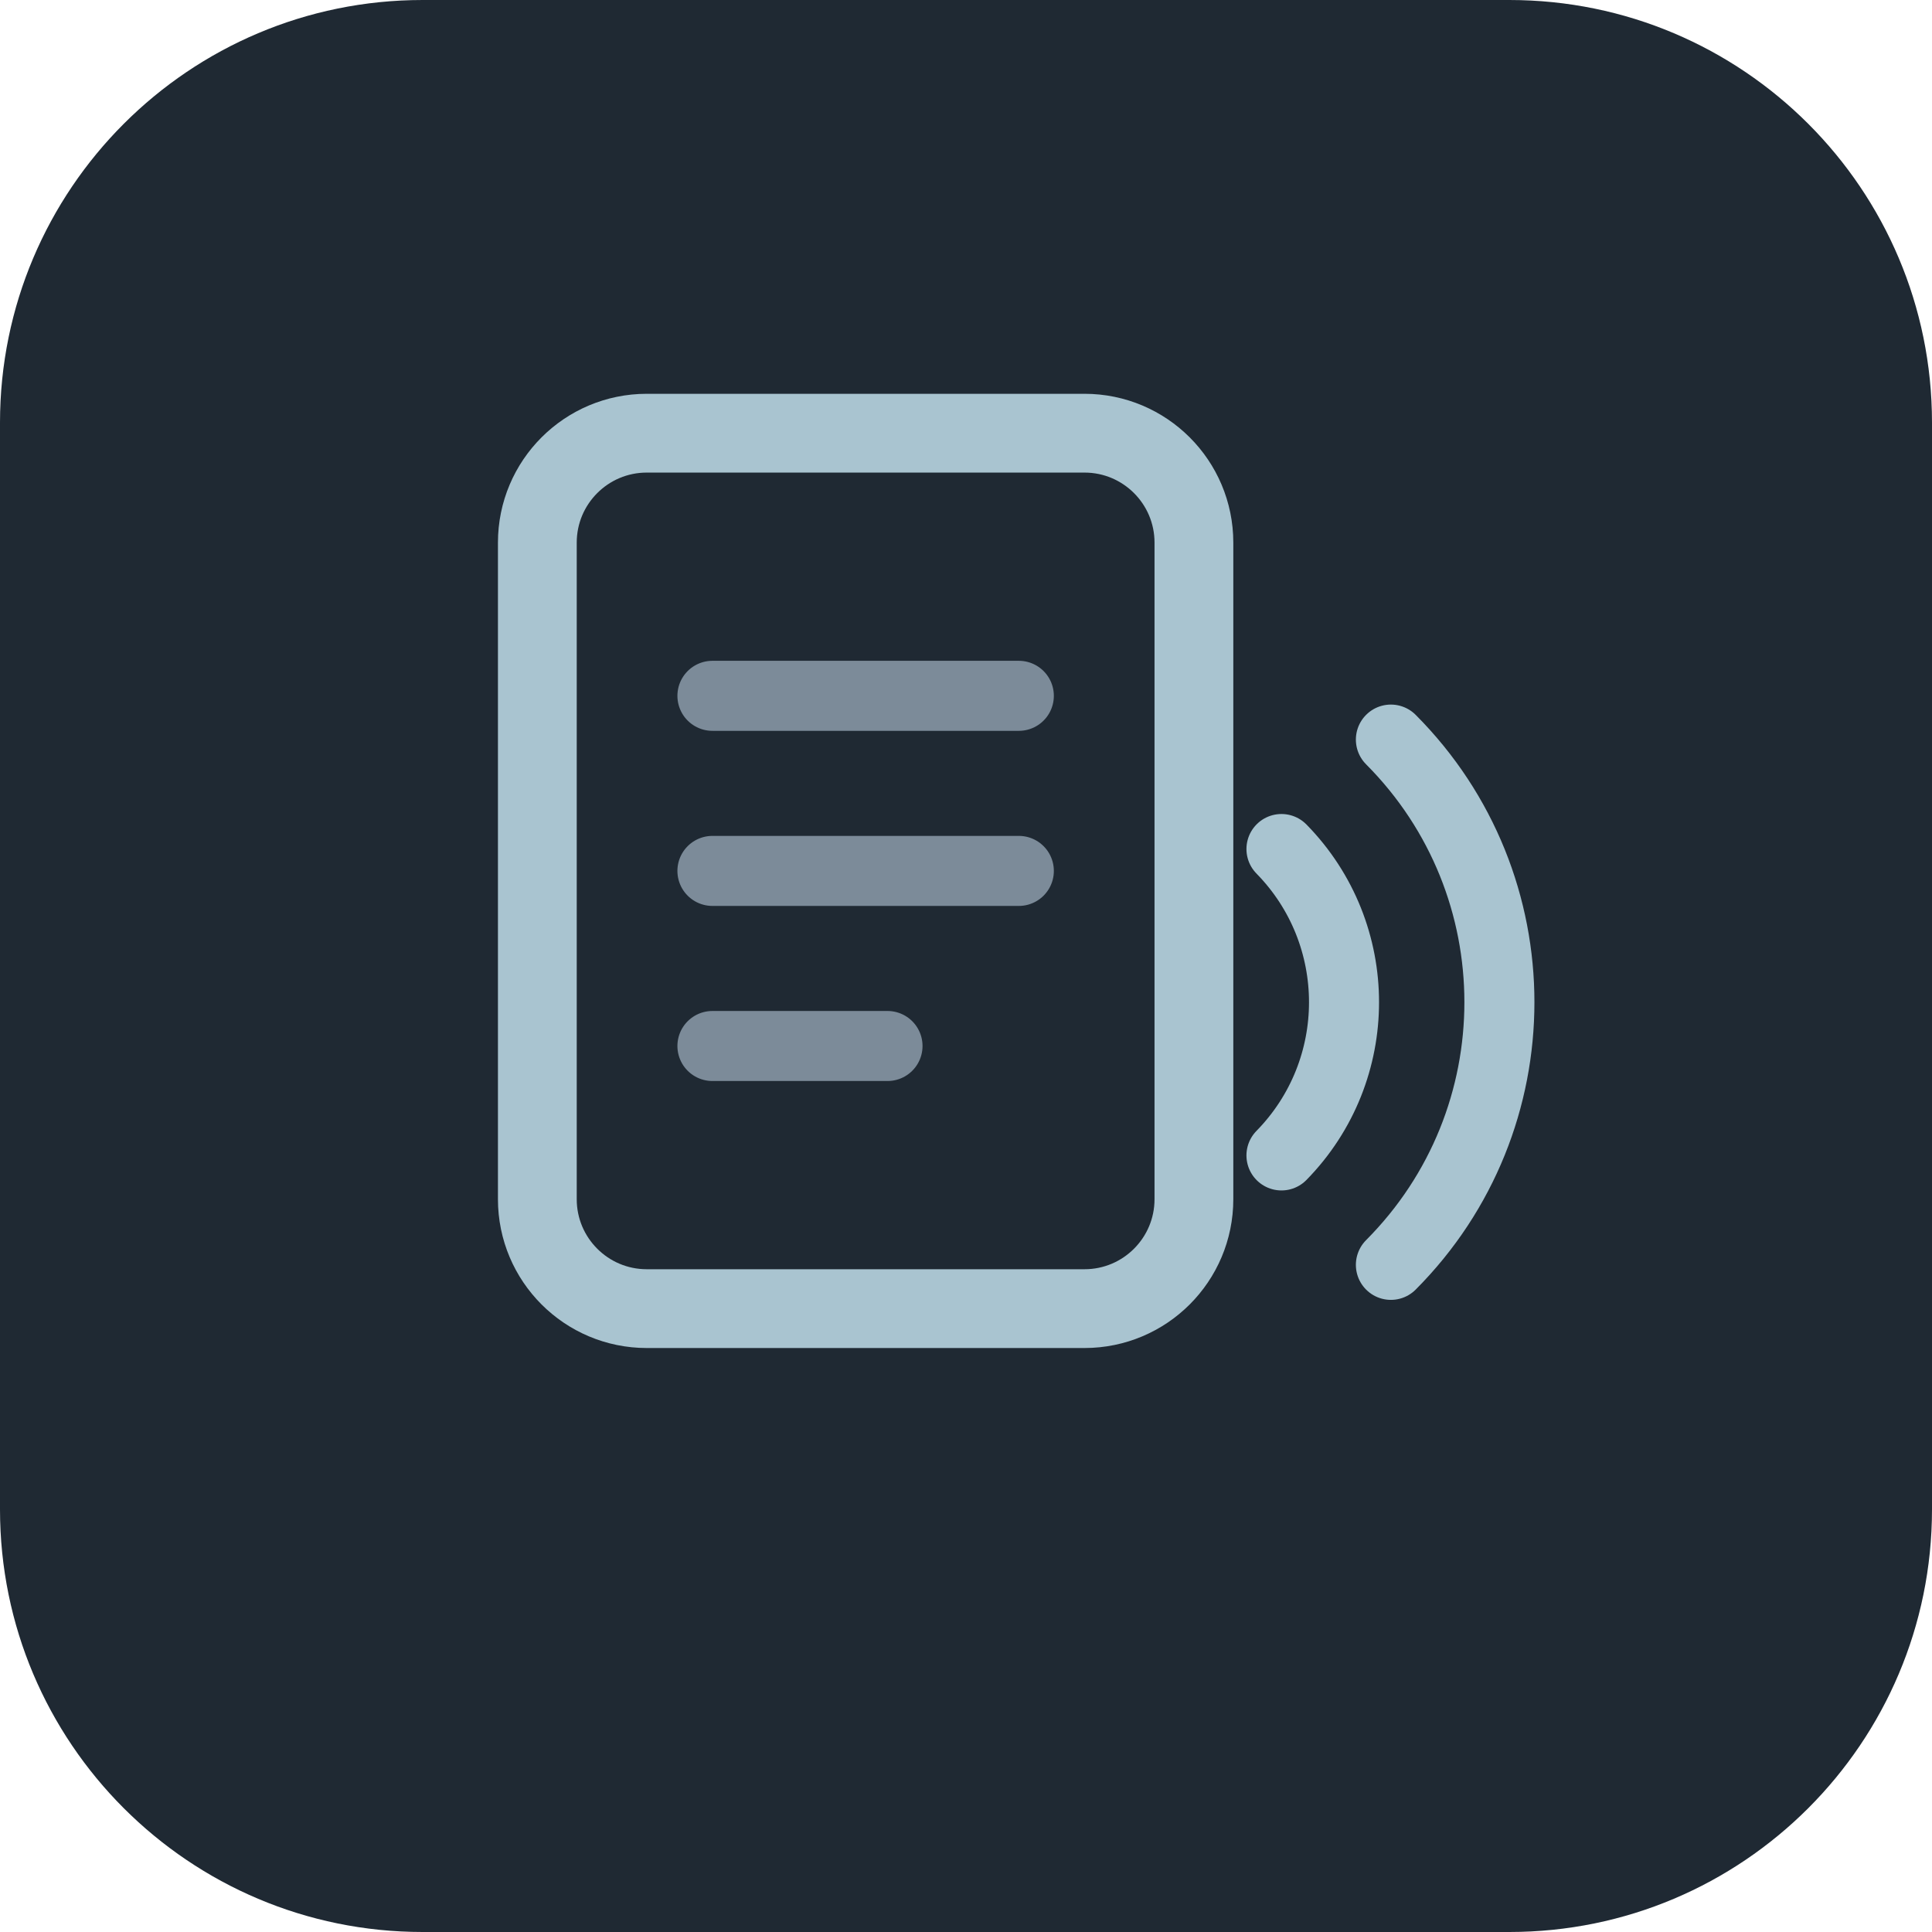
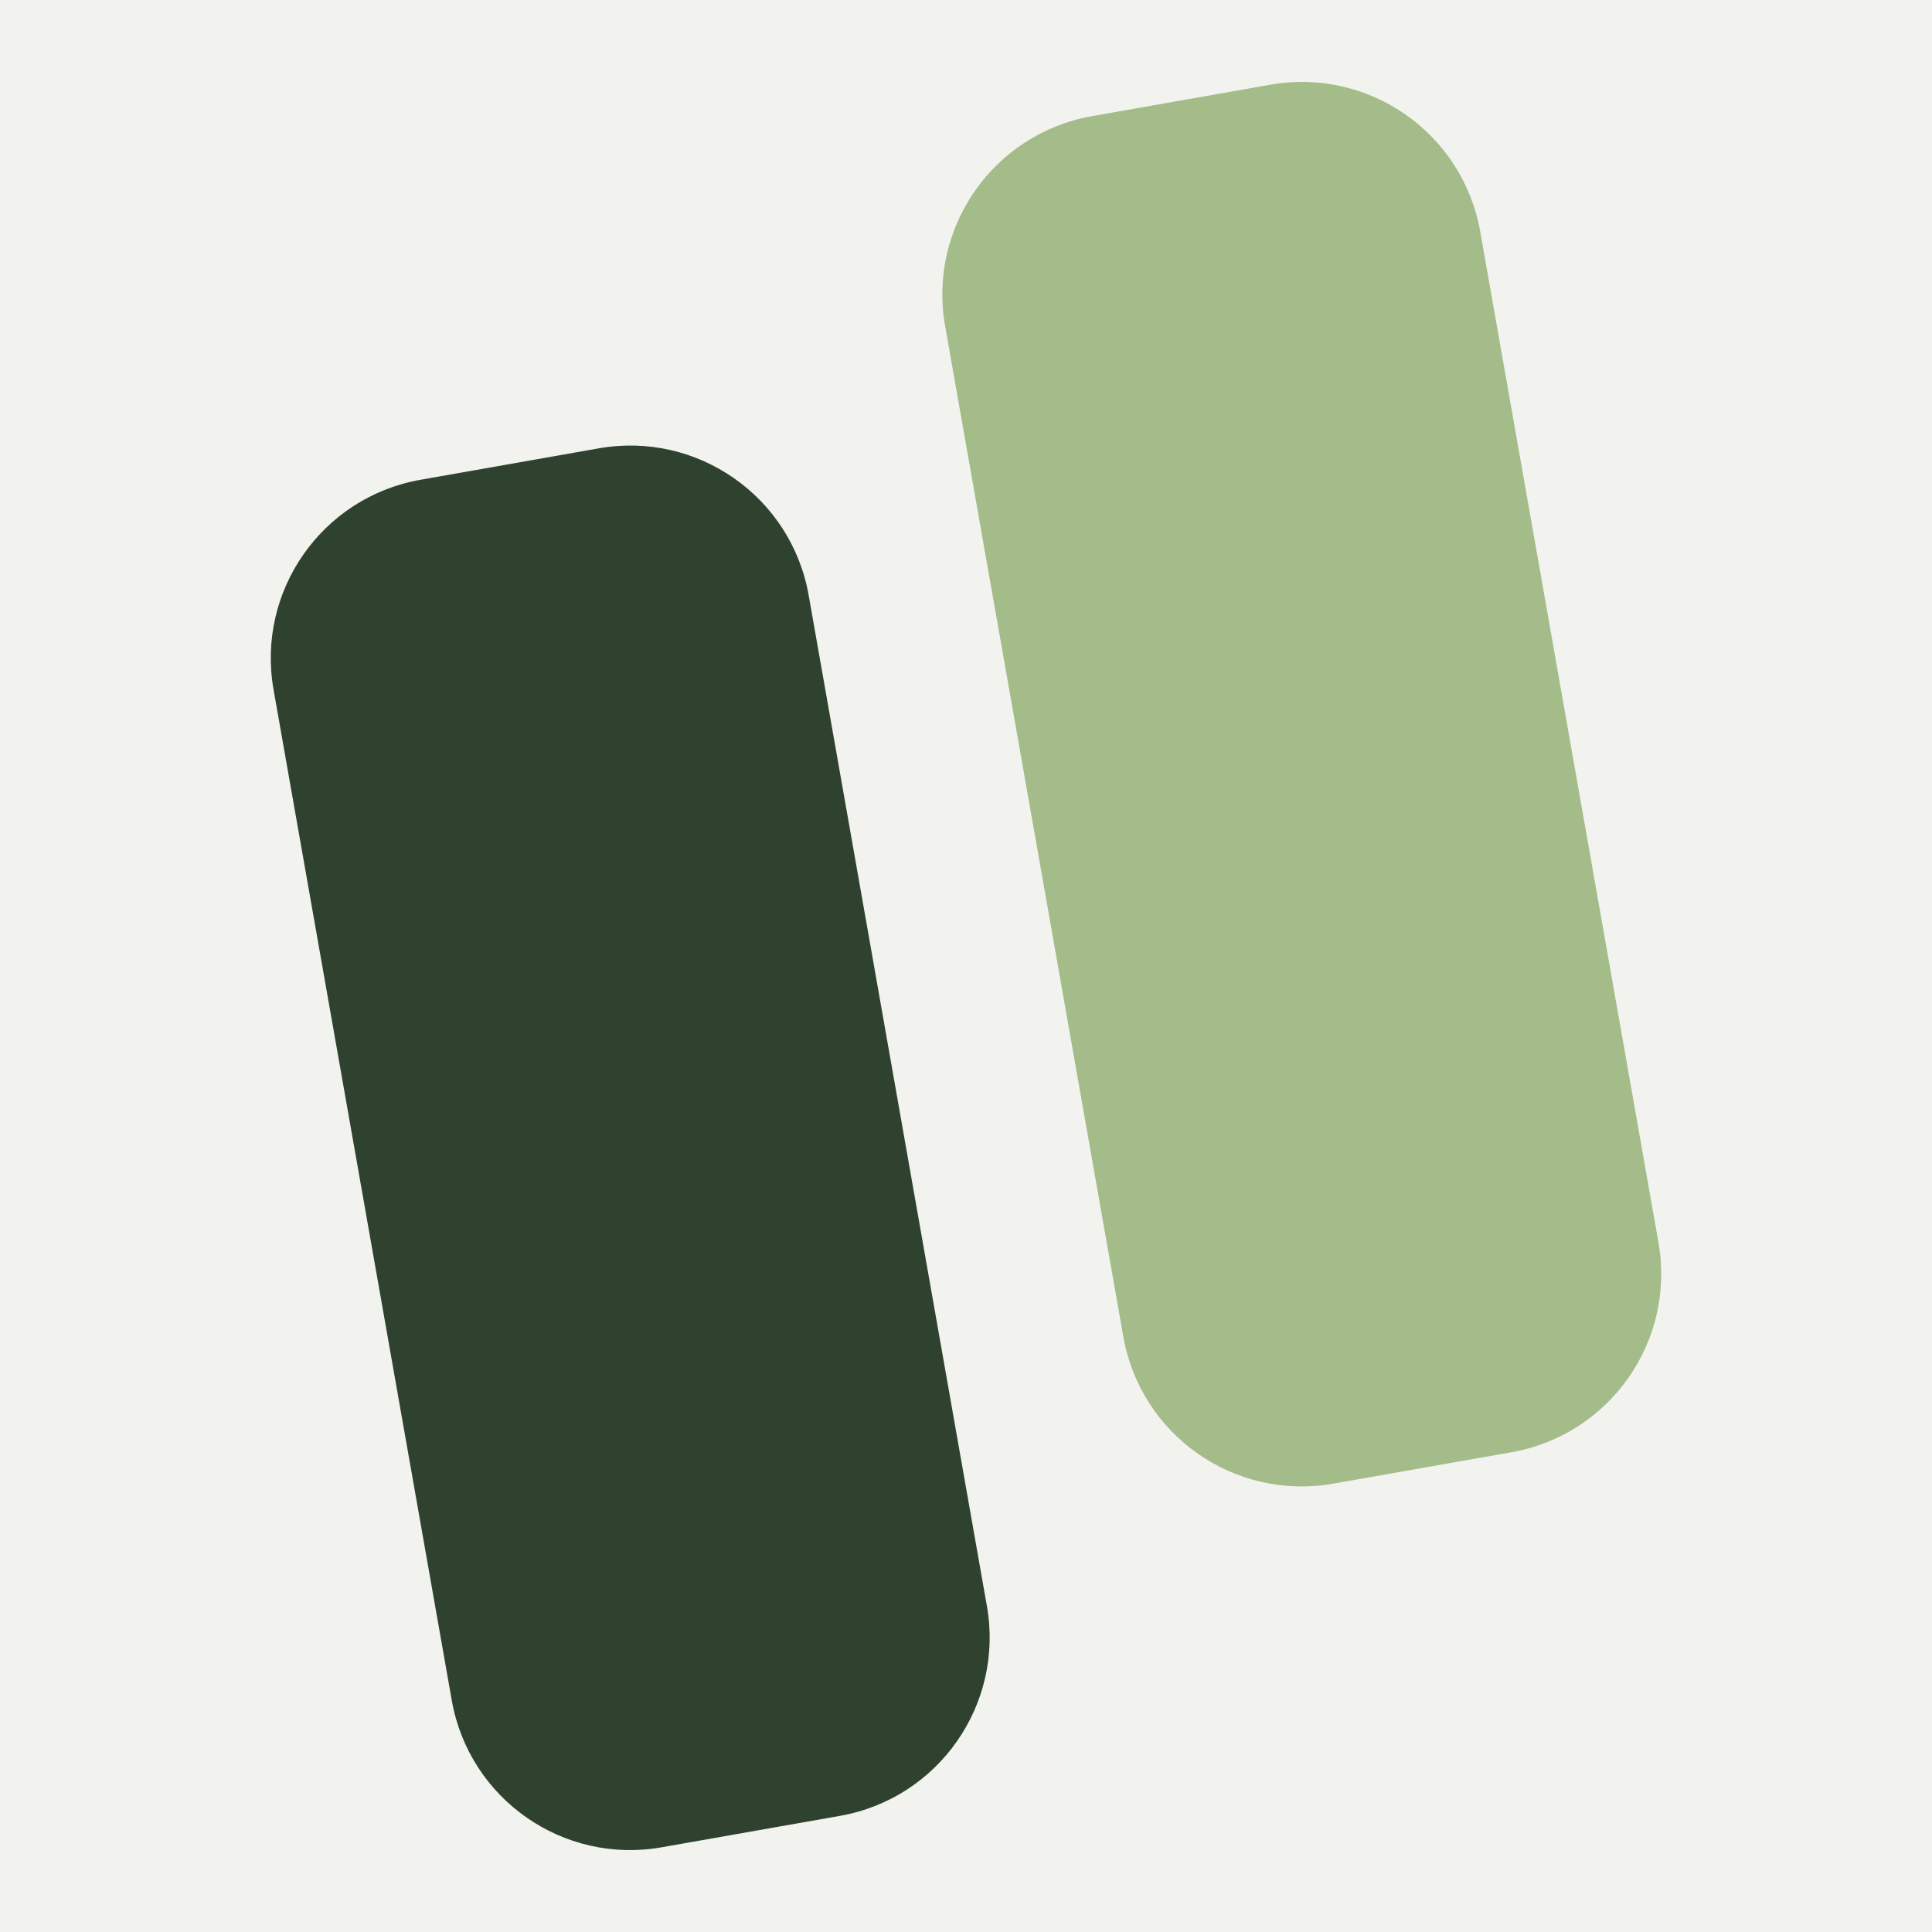
- <svg xmlns="http://www.w3.org/2000/svg" viewBox="0 0 64 64">
-   <rect width="64" height="64" rx="14" fill="#1F2933" />
-   <g transform="translate(12 10) scale(1.45)" fill="none">
-     <rect x="4" y="3" width="15" height="20" rx="2.5" stroke="#A9C4D0" stroke-width="1.8" />
-     <path d="M8 9h7M8 13h7M8 17h4" stroke="#7C8B99" stroke-width="1.6" stroke-linecap="round" />
-     <path d="M21 12.5a5 5 0 0 1 0 7M23.5 10a8.5 8.5 0 0 1 0 12" stroke="#A9C4D0" stroke-width="1.6" stroke-linecap="round" />
+ <svg xmlns="http://www.w3.org/2000/svg" viewBox="0 0 32 32">
+   <rect width="32" height="32" fill="#F2F3EE" />
+   <g transform="rotate(-10 16 16)">
+     <rect x="5.5" y="6.5" width="9" height="23" rx="3" fill="#2F422F" />
+     <rect x="17.5" y="2.5" width="9" height="23" rx="3" fill="#A3BC89" />
  </g>
</svg>
